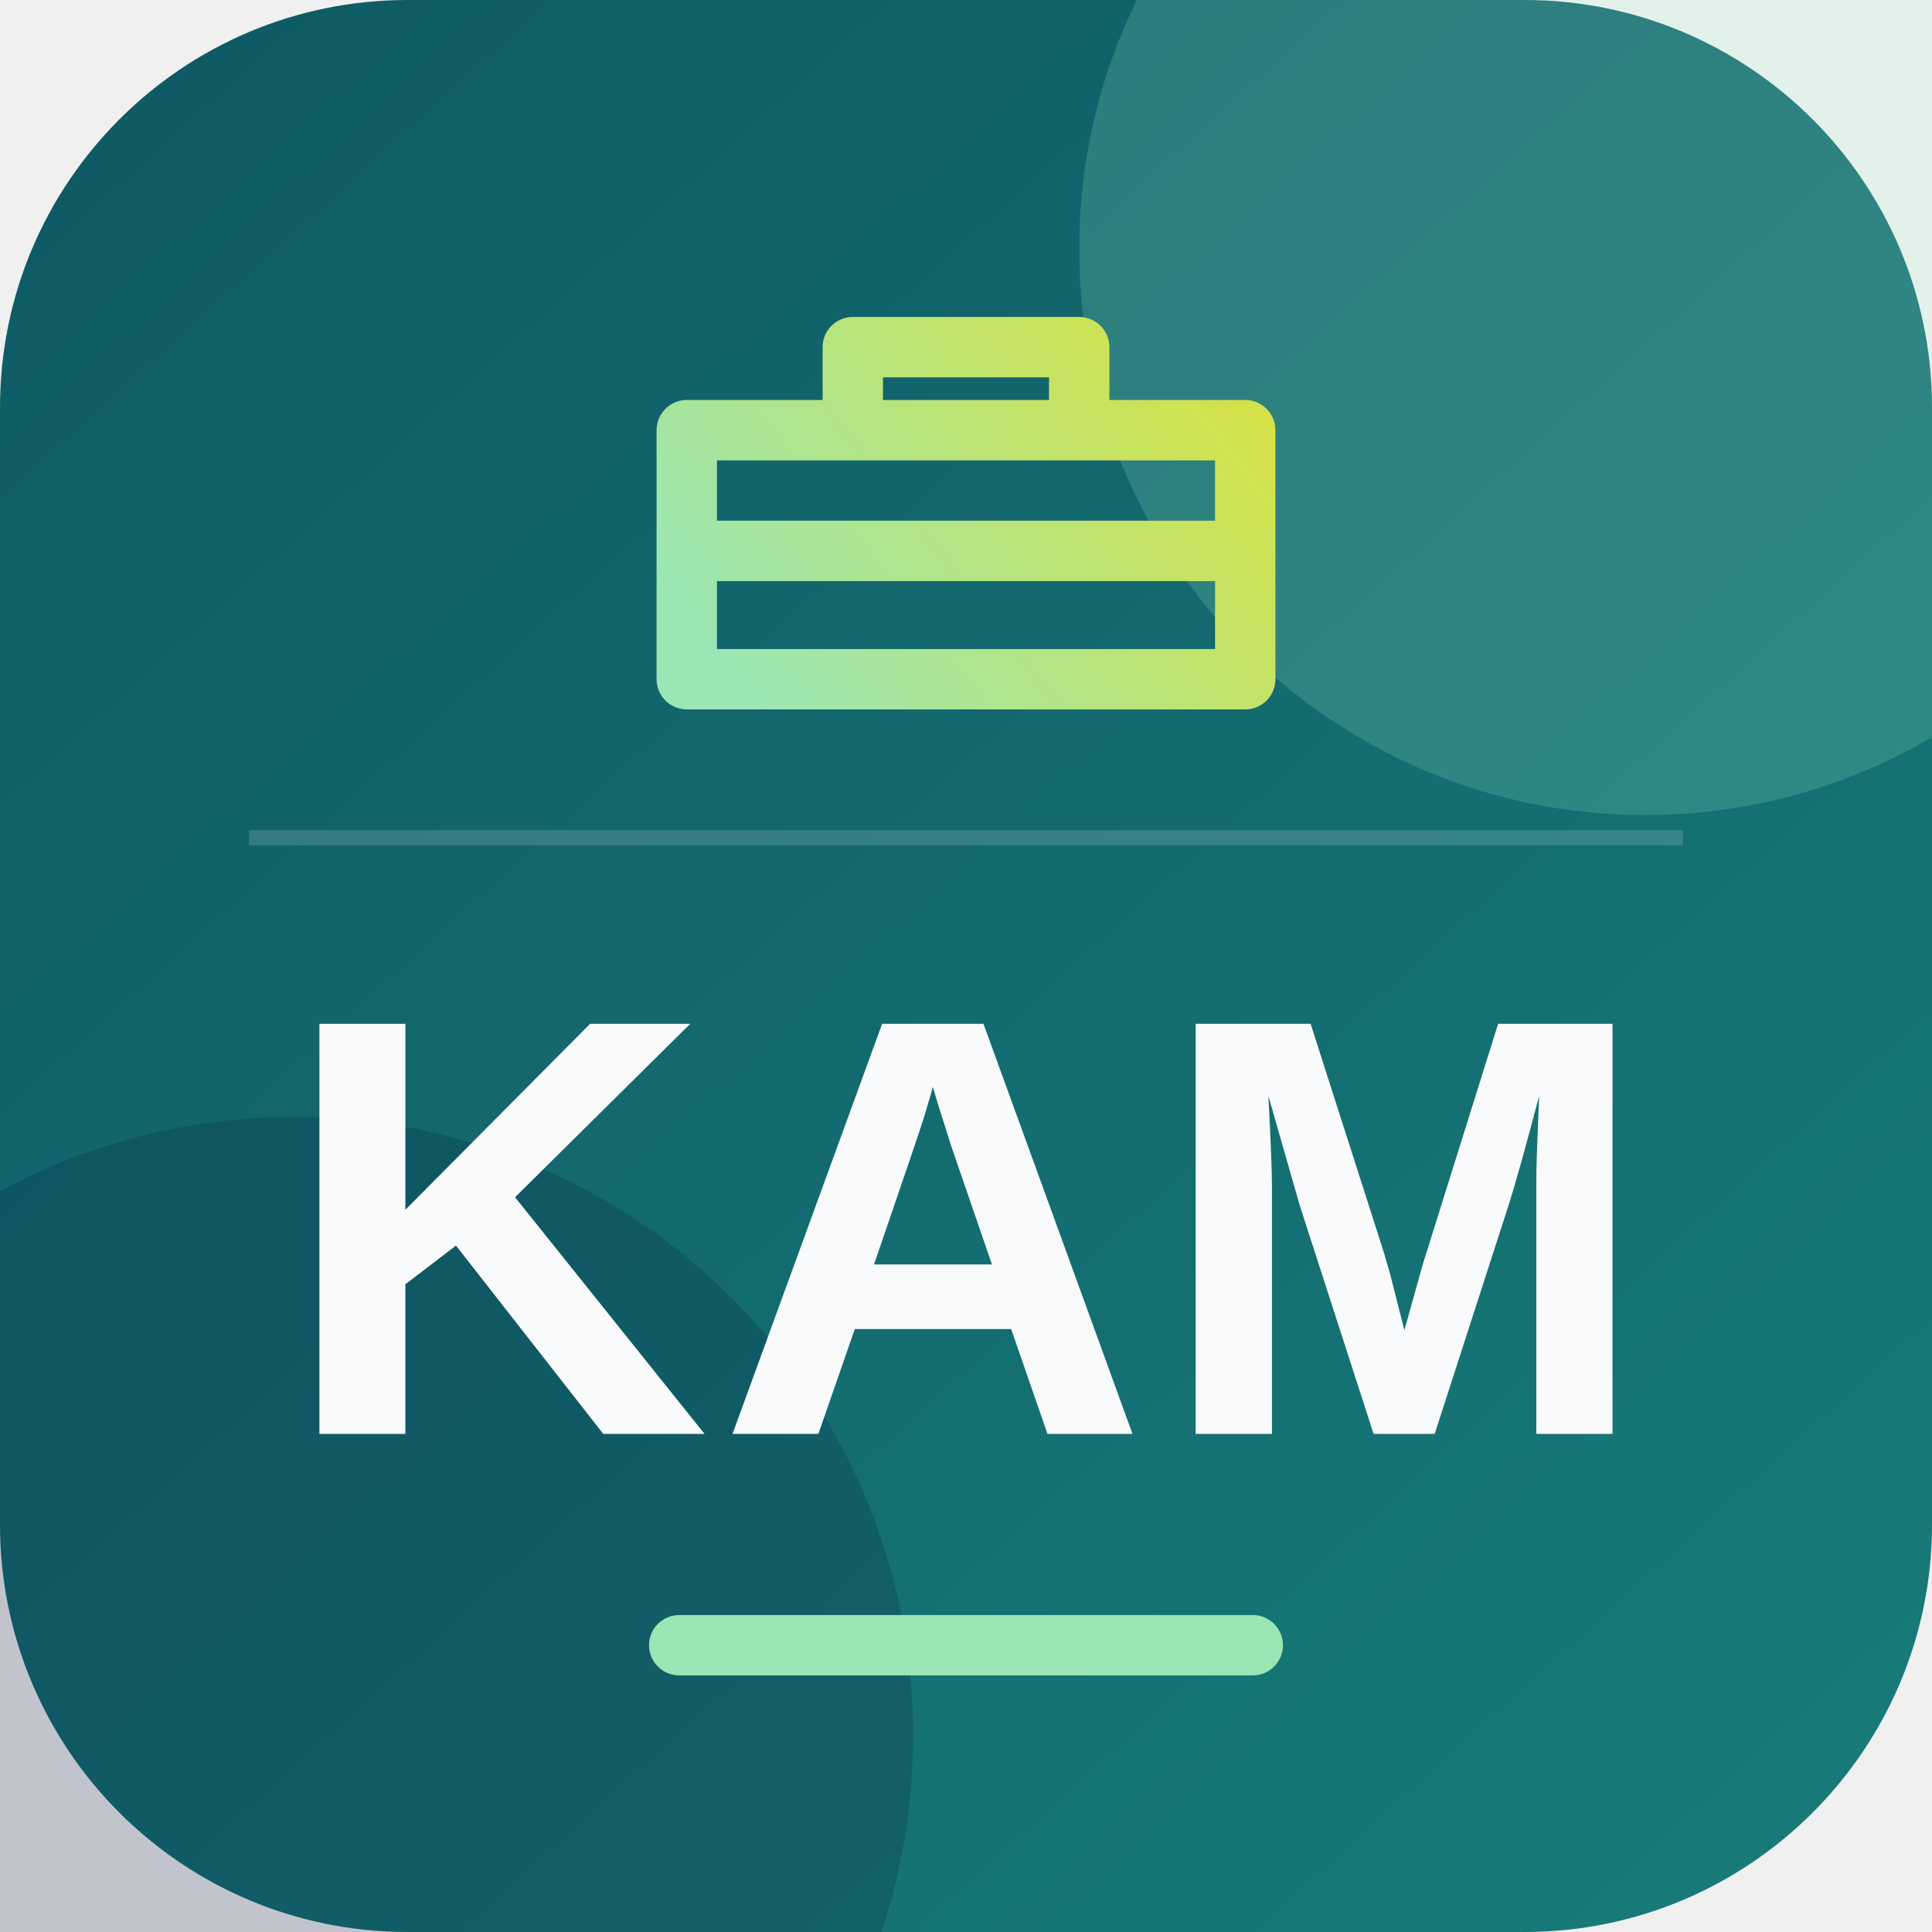
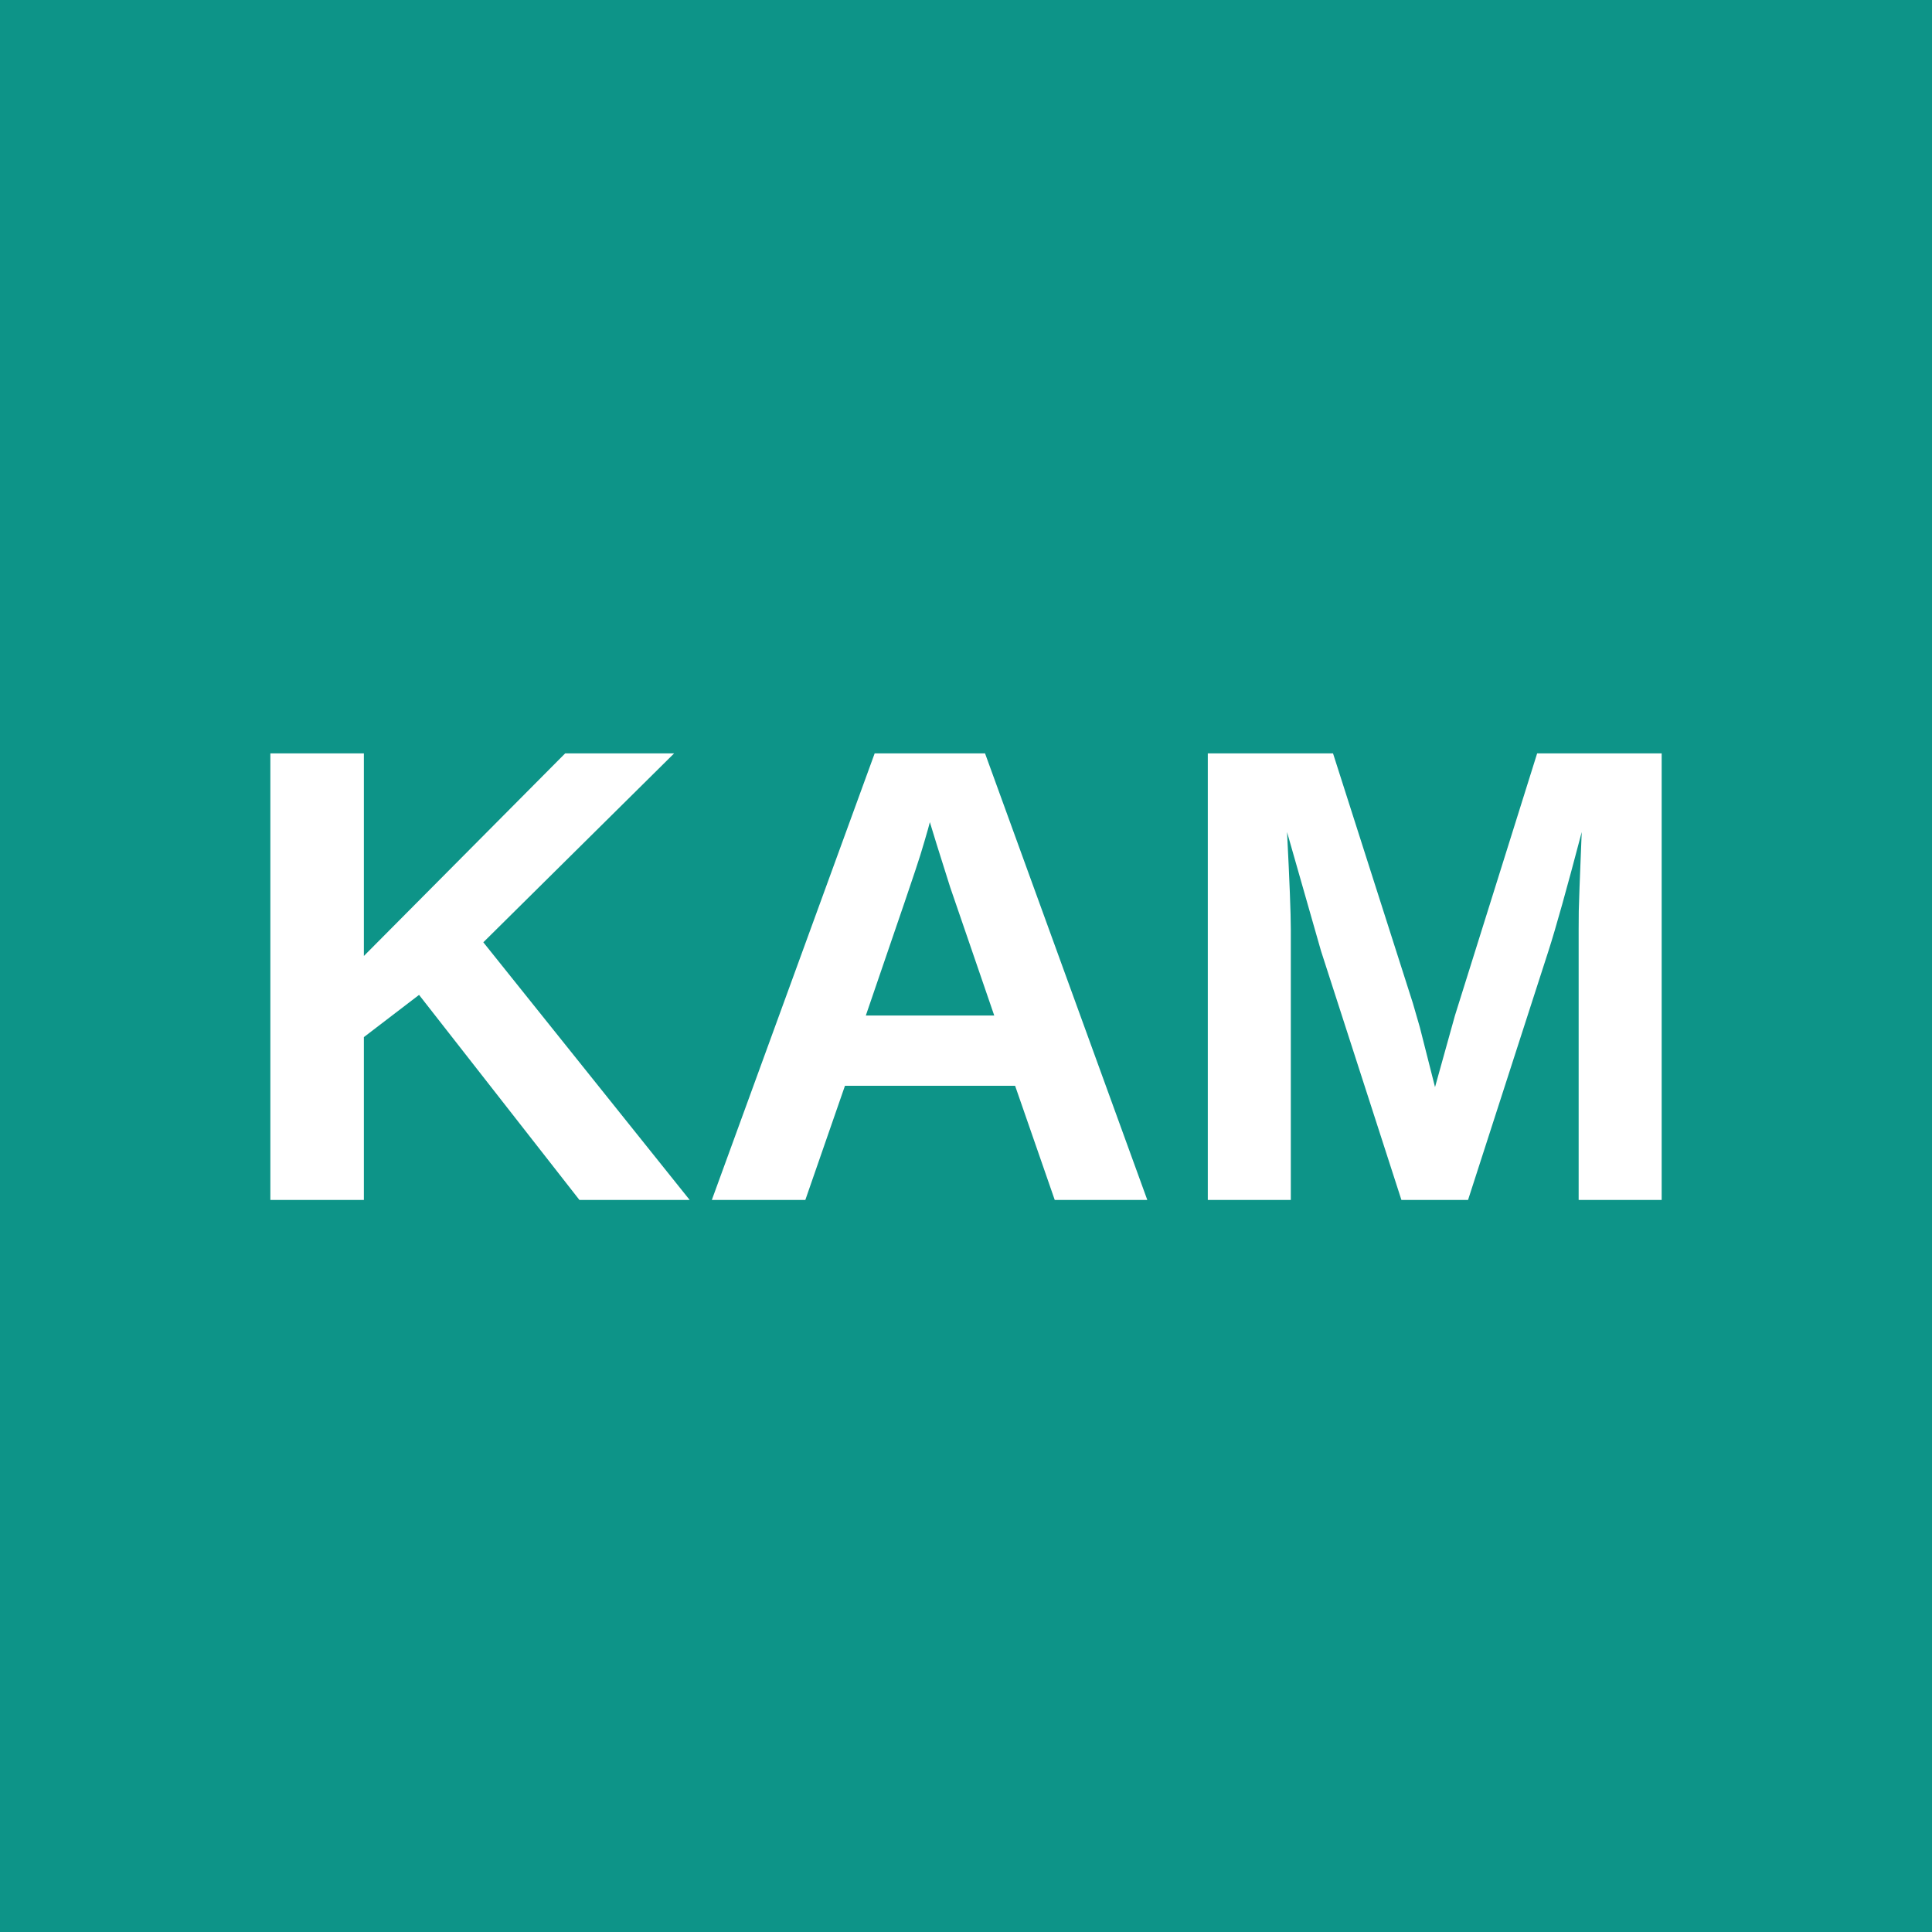
- <svg xmlns="http://www.w3.org/2000/svg" viewBox="0 0 256 256" role="img" aria-labelledby="title desc">
-   <defs>
-     <linearGradient id="background" x1="23" y1="12" x2="233" y2="244" gradientUnits="userSpaceOnUse">
-       <stop stop-color="#0F5B65" />
-       <stop offset="1" stop-color="#177A78" />
-     </linearGradient>
-     <linearGradient id="accent" x1="96" y1="88" x2="160" y2="38" gradientUnits="userSpaceOnUse">
-       <stop stop-color="#9AE6B4" />
-       <stop offset="1" stop-color="#D9E241" />
-     </linearGradient>
-   </defs>
-   <rect width="256" height="256" rx="54" fill="url(#background)" />
-   <circle cx="218" cy="33" r="75" fill="#A7F3D0" opacity=".18" />
-   <circle cx="39" cy="230" r="82" fill="#05153D" opacity=".2" />
-   <path d="M33 111h190" stroke="#DDE5FF" stroke-opacity=".18" stroke-width="2" />
-   <path d="M91 57h74v33H91zM113 57V46h30v11M91 73h74" fill="none" stroke="url(#accent)" stroke-linecap="round" stroke-linejoin="round" stroke-width="8" />
-   <text x="128" y="190" fill="#F8FAFC" font-family="Arial, Helvetica, sans-serif" font-size="79" font-weight="800" letter-spacing="1" text-anchor="middle">KAM</text>
-   <rect x="86" y="214" width="84" height="8" rx="4" fill="url(#accent)" />
+ <svg xmlns="http://www.w3.org/2000/svg" viewBox="0 0 256 256" role="img" aria-labelledby="title">
+   <rect width="256" height="256" fill="#0D9488" />
+   <text x="128" y="159" fill="#FFFFFF" font-family="Arial, Helvetica, sans-serif" font-size="86" font-weight="700" text-anchor="middle">KAM</text>
</svg>
